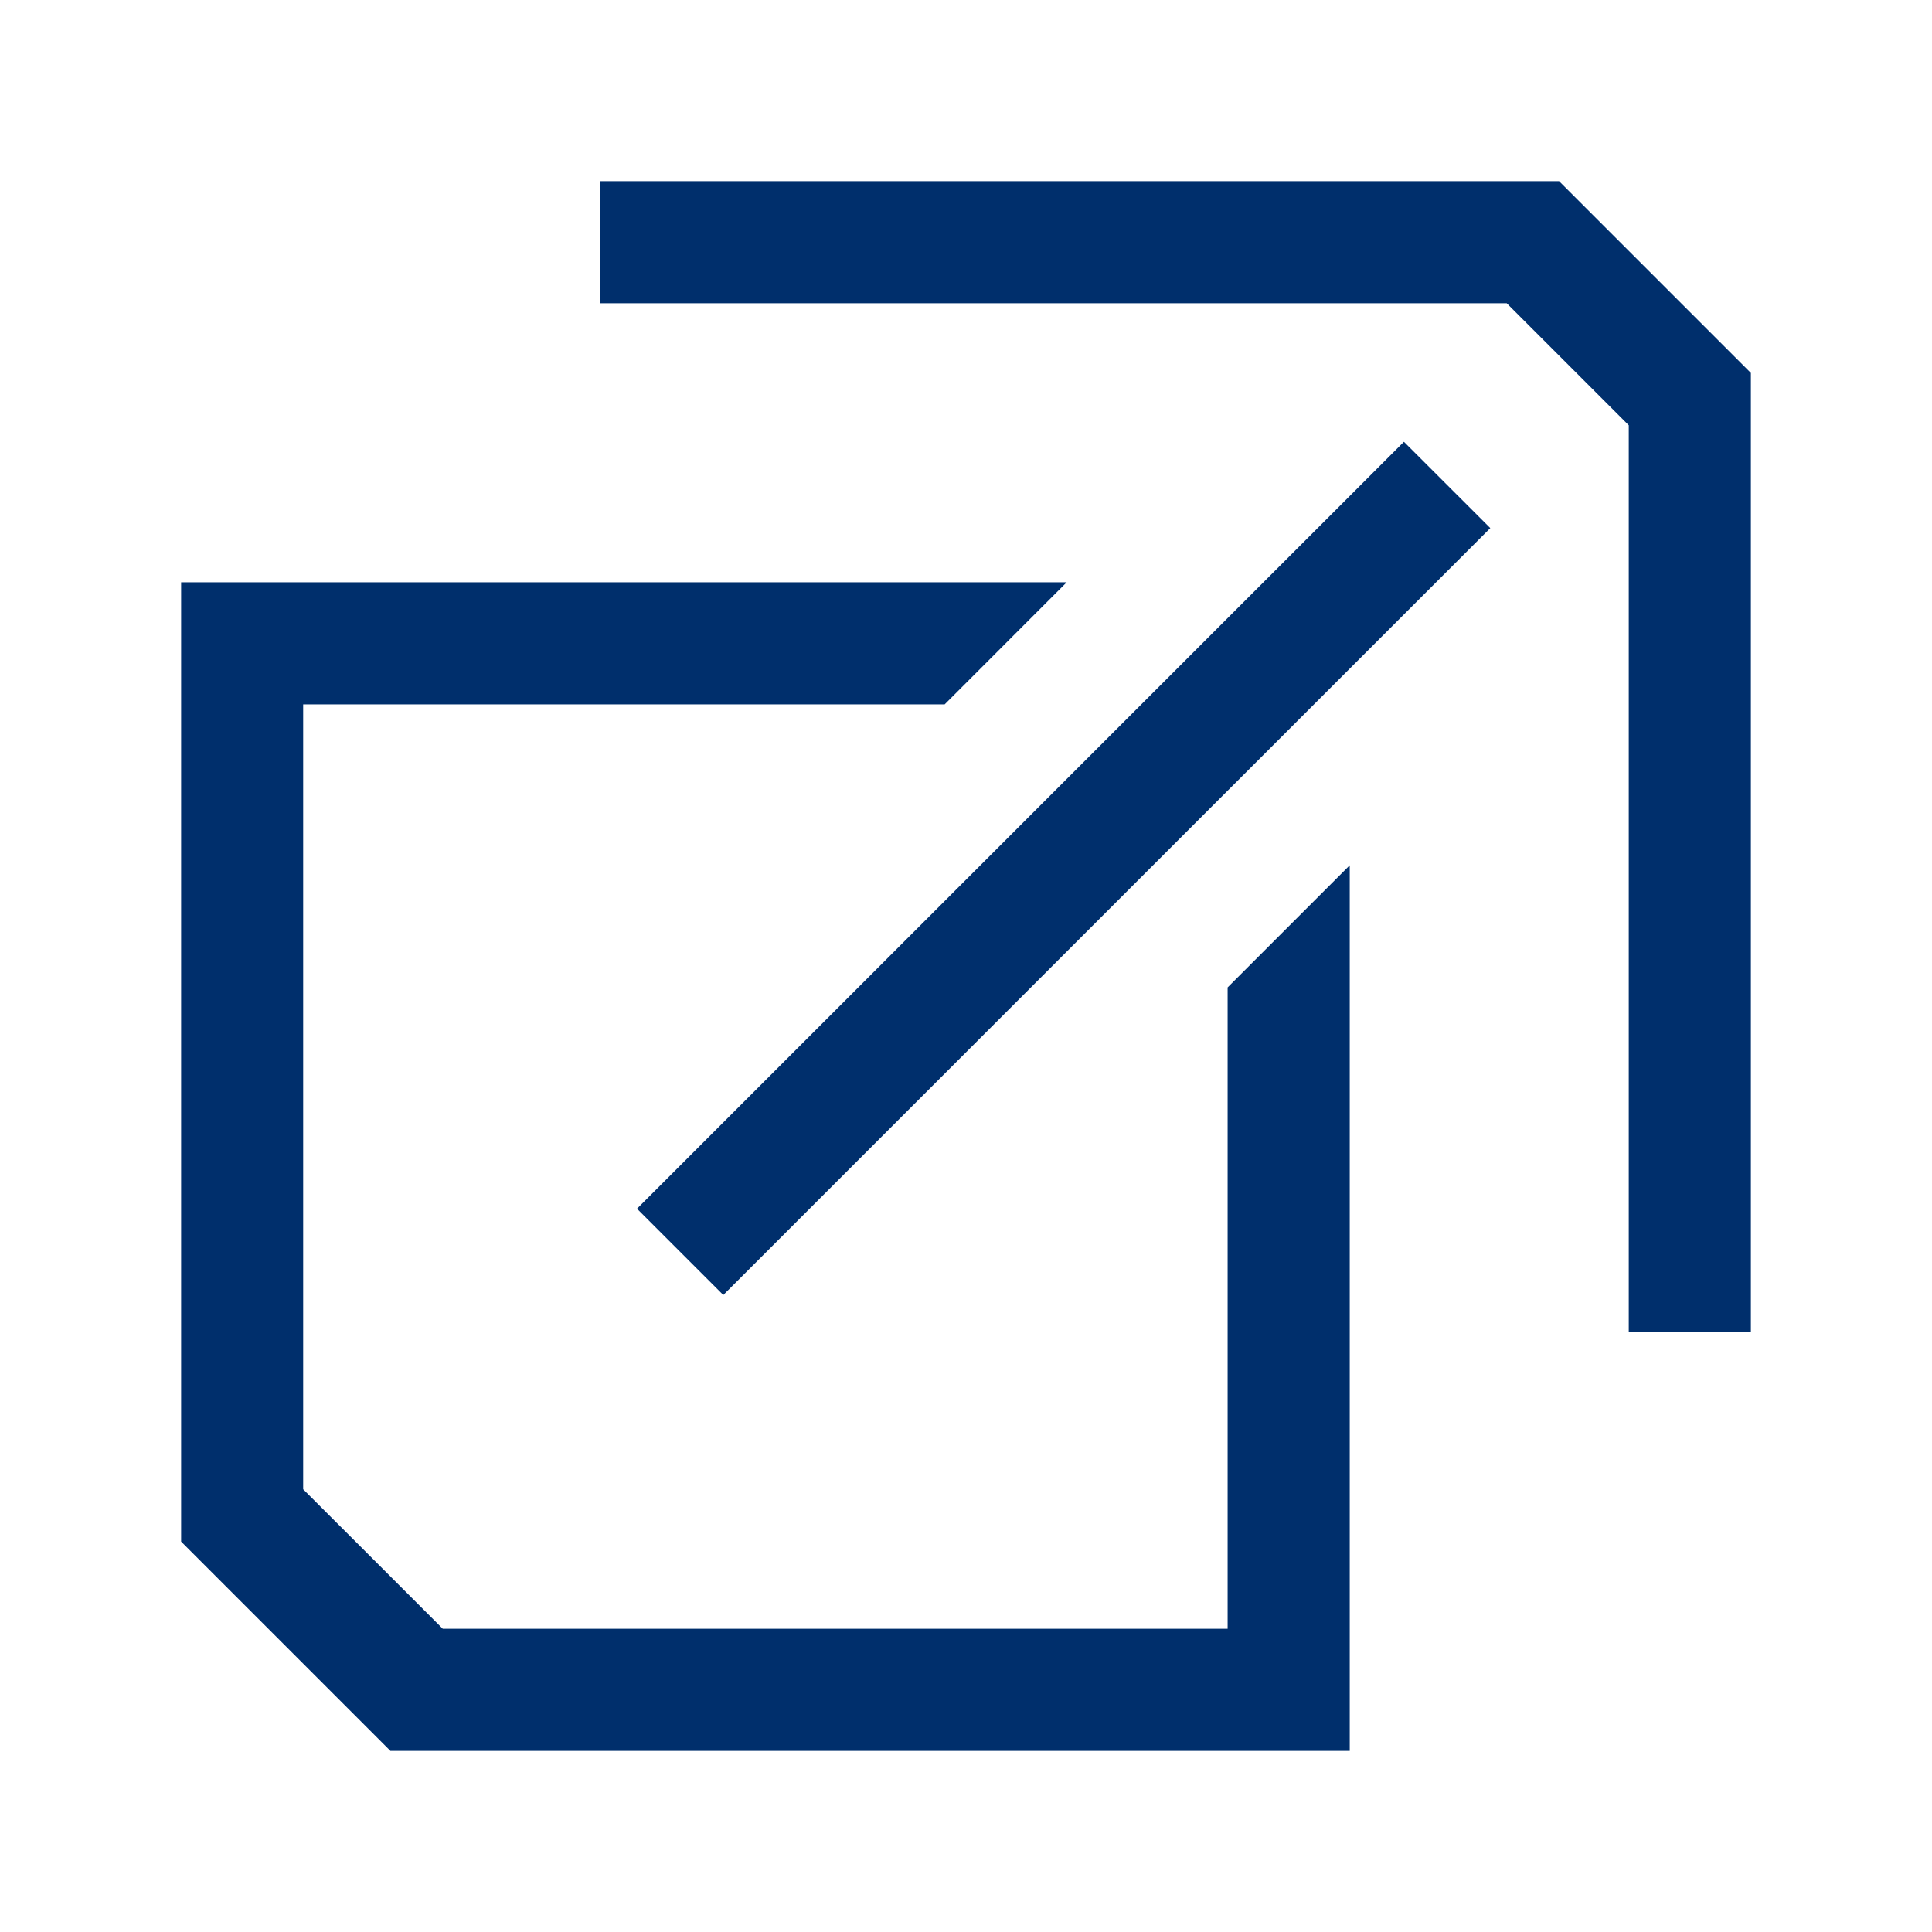
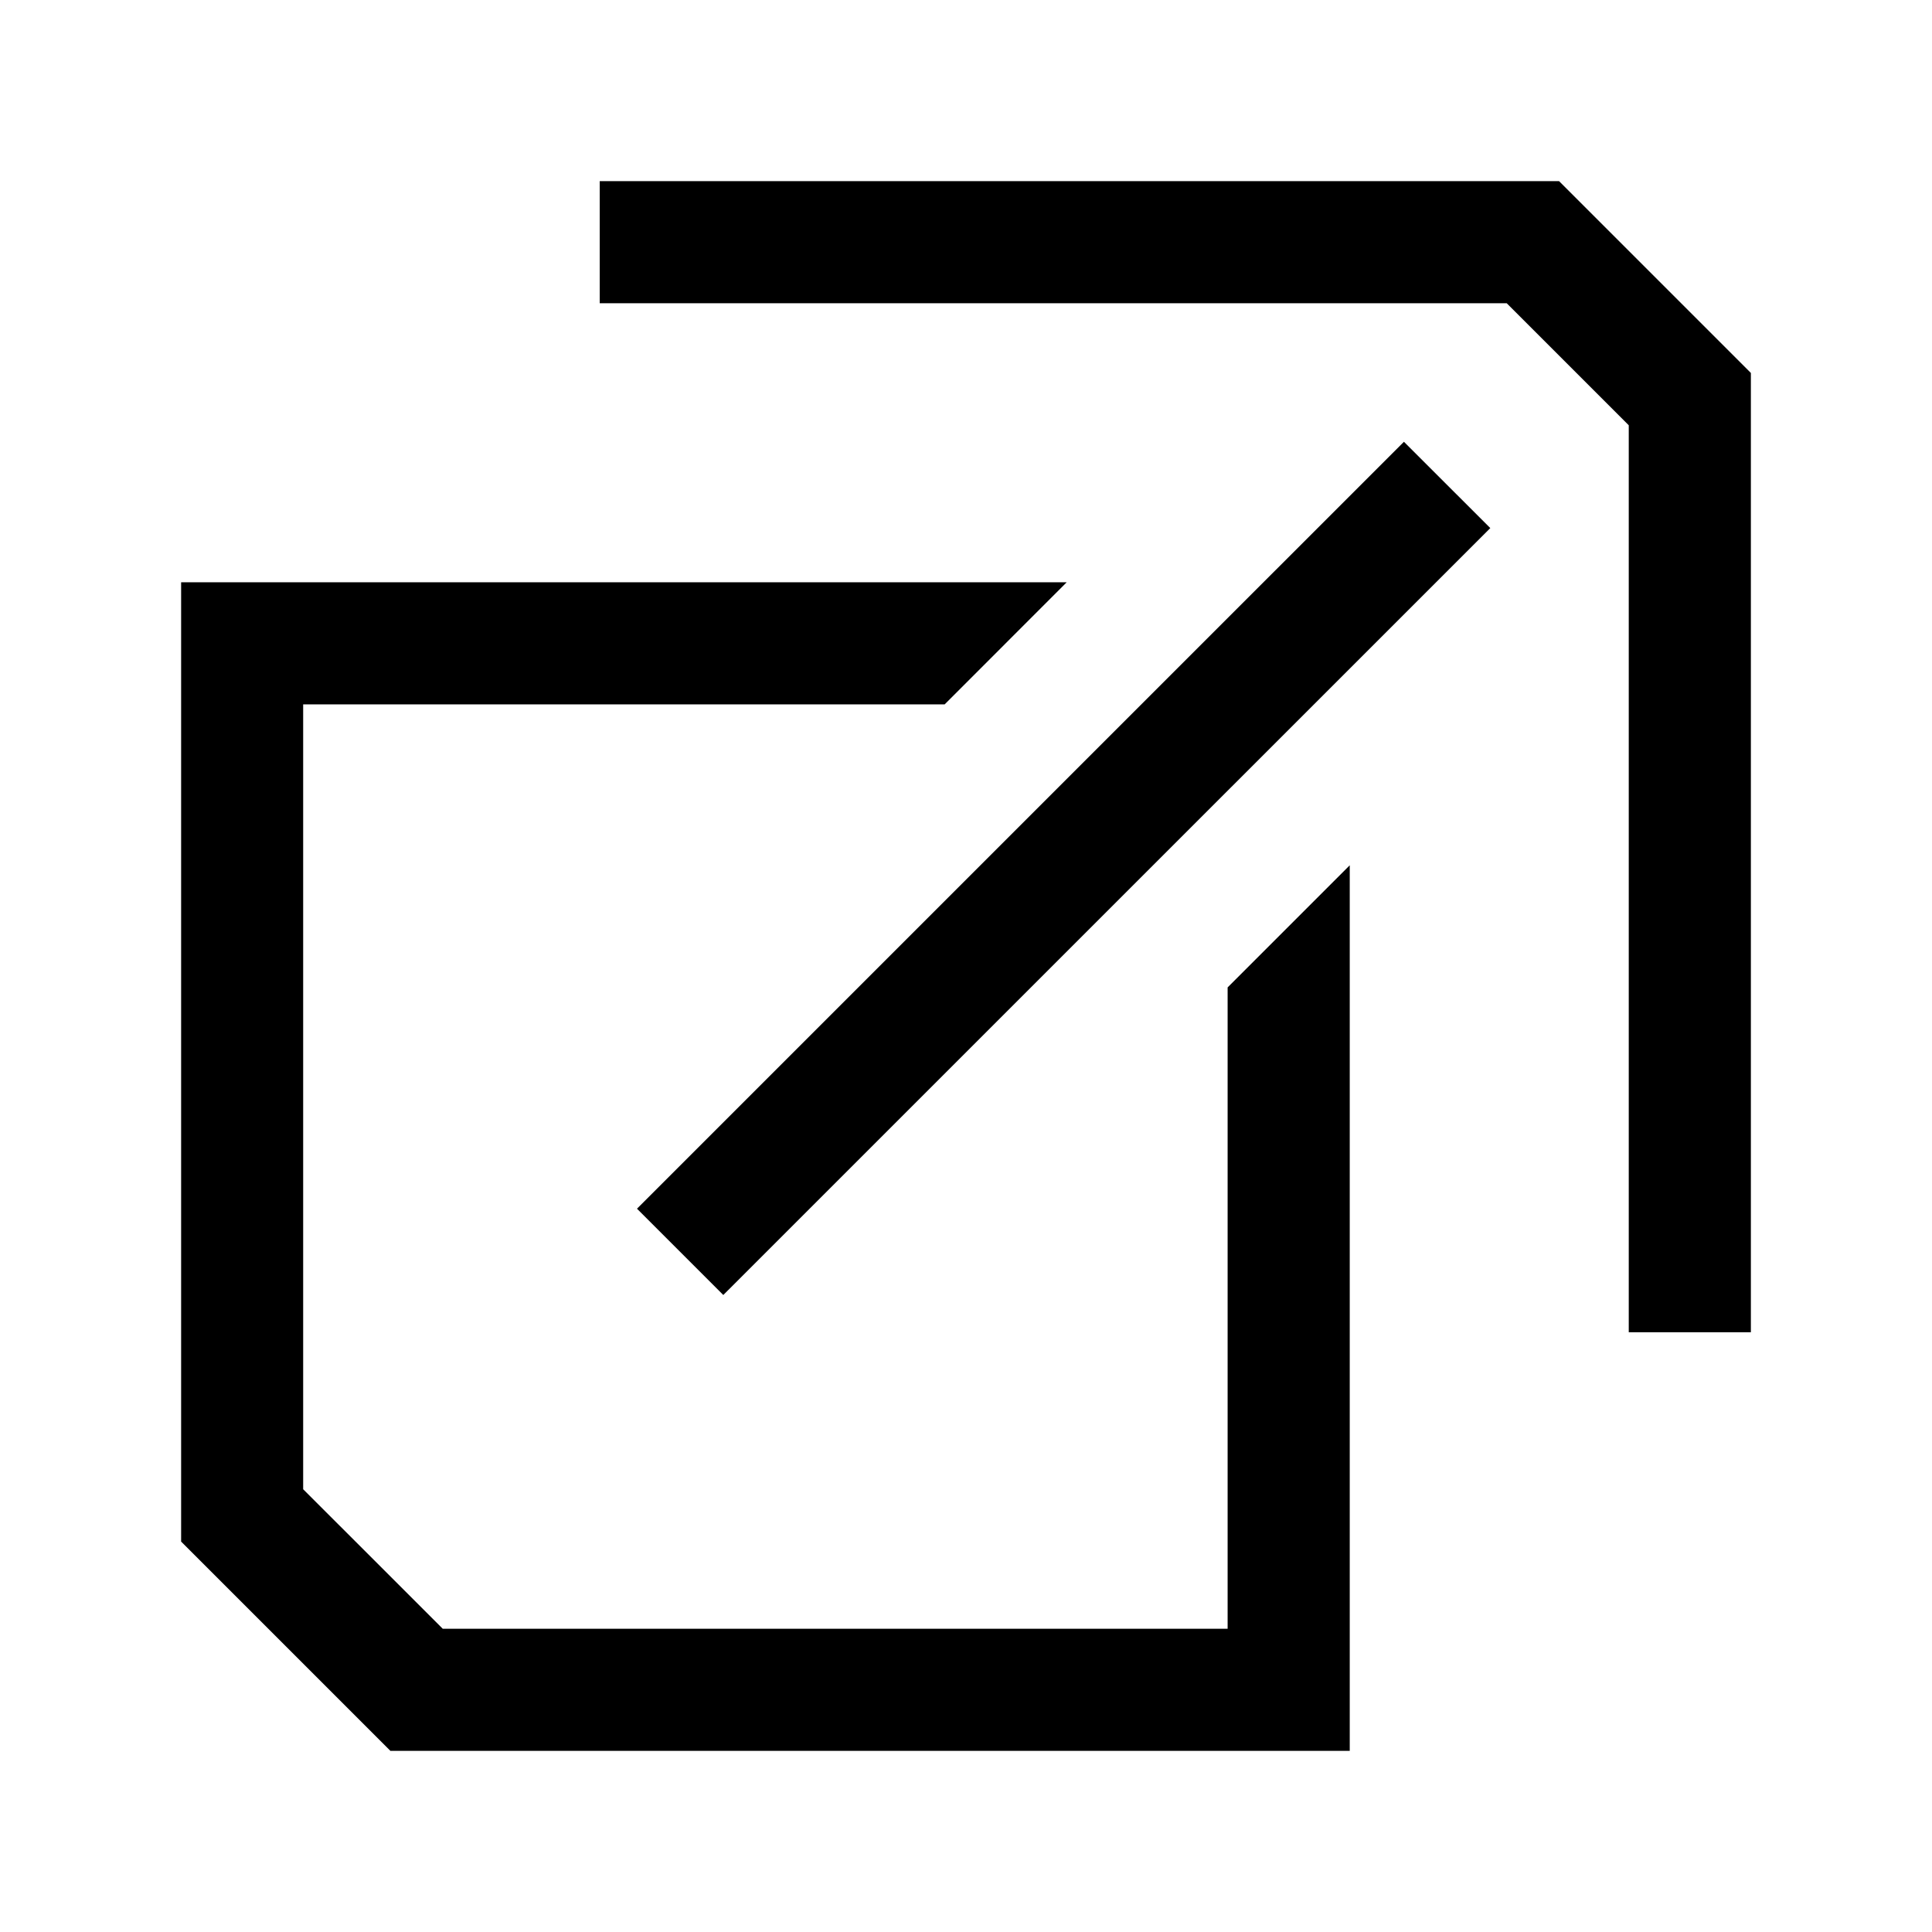
- <svg xmlns="http://www.w3.org/2000/svg" width="24" height="24" viewBox="0 0 24 24" fill="none">
-   <path fill-rule="evenodd" clip-rule="evenodd" d="M19.367 2.25H7.45V3.767H18.717L20.233 5.283V16.55H21.75V4.633L19.367 2.25ZM7.913 15.015L17.44 5.488L18.513 6.56L8.985 16.087L7.913 15.015ZM15.25 20.233V12.266L16.767 10.749V21.75H4.85L3.55 20.45L2.25 19.15V7.233H13.251L11.735 8.75H3.766V18.5L4.633 19.366L5.5 20.233H15.25Z" fill="#002F6C" />
+ <svg xmlns="http://www.w3.org/2000/svg" width="24" height="24" viewBox="0 0 24 24" fill="currentColor">
+   <path fill-rule="evenodd" clip-rule="evenodd" d="M19.367 2.25H7.45V3.767H18.717L20.233 5.283V16.55H21.75V4.633L19.367 2.25ZM7.913 15.015L17.44 5.488L18.513 6.56L8.985 16.087L7.913 15.015ZM15.25 20.233V12.266L16.767 10.749V21.75H4.85L3.55 20.45L2.25 19.15V7.233H13.251L11.735 8.75H3.766V18.5L4.633 19.366L5.5 20.233H15.25Z" />
</svg>
